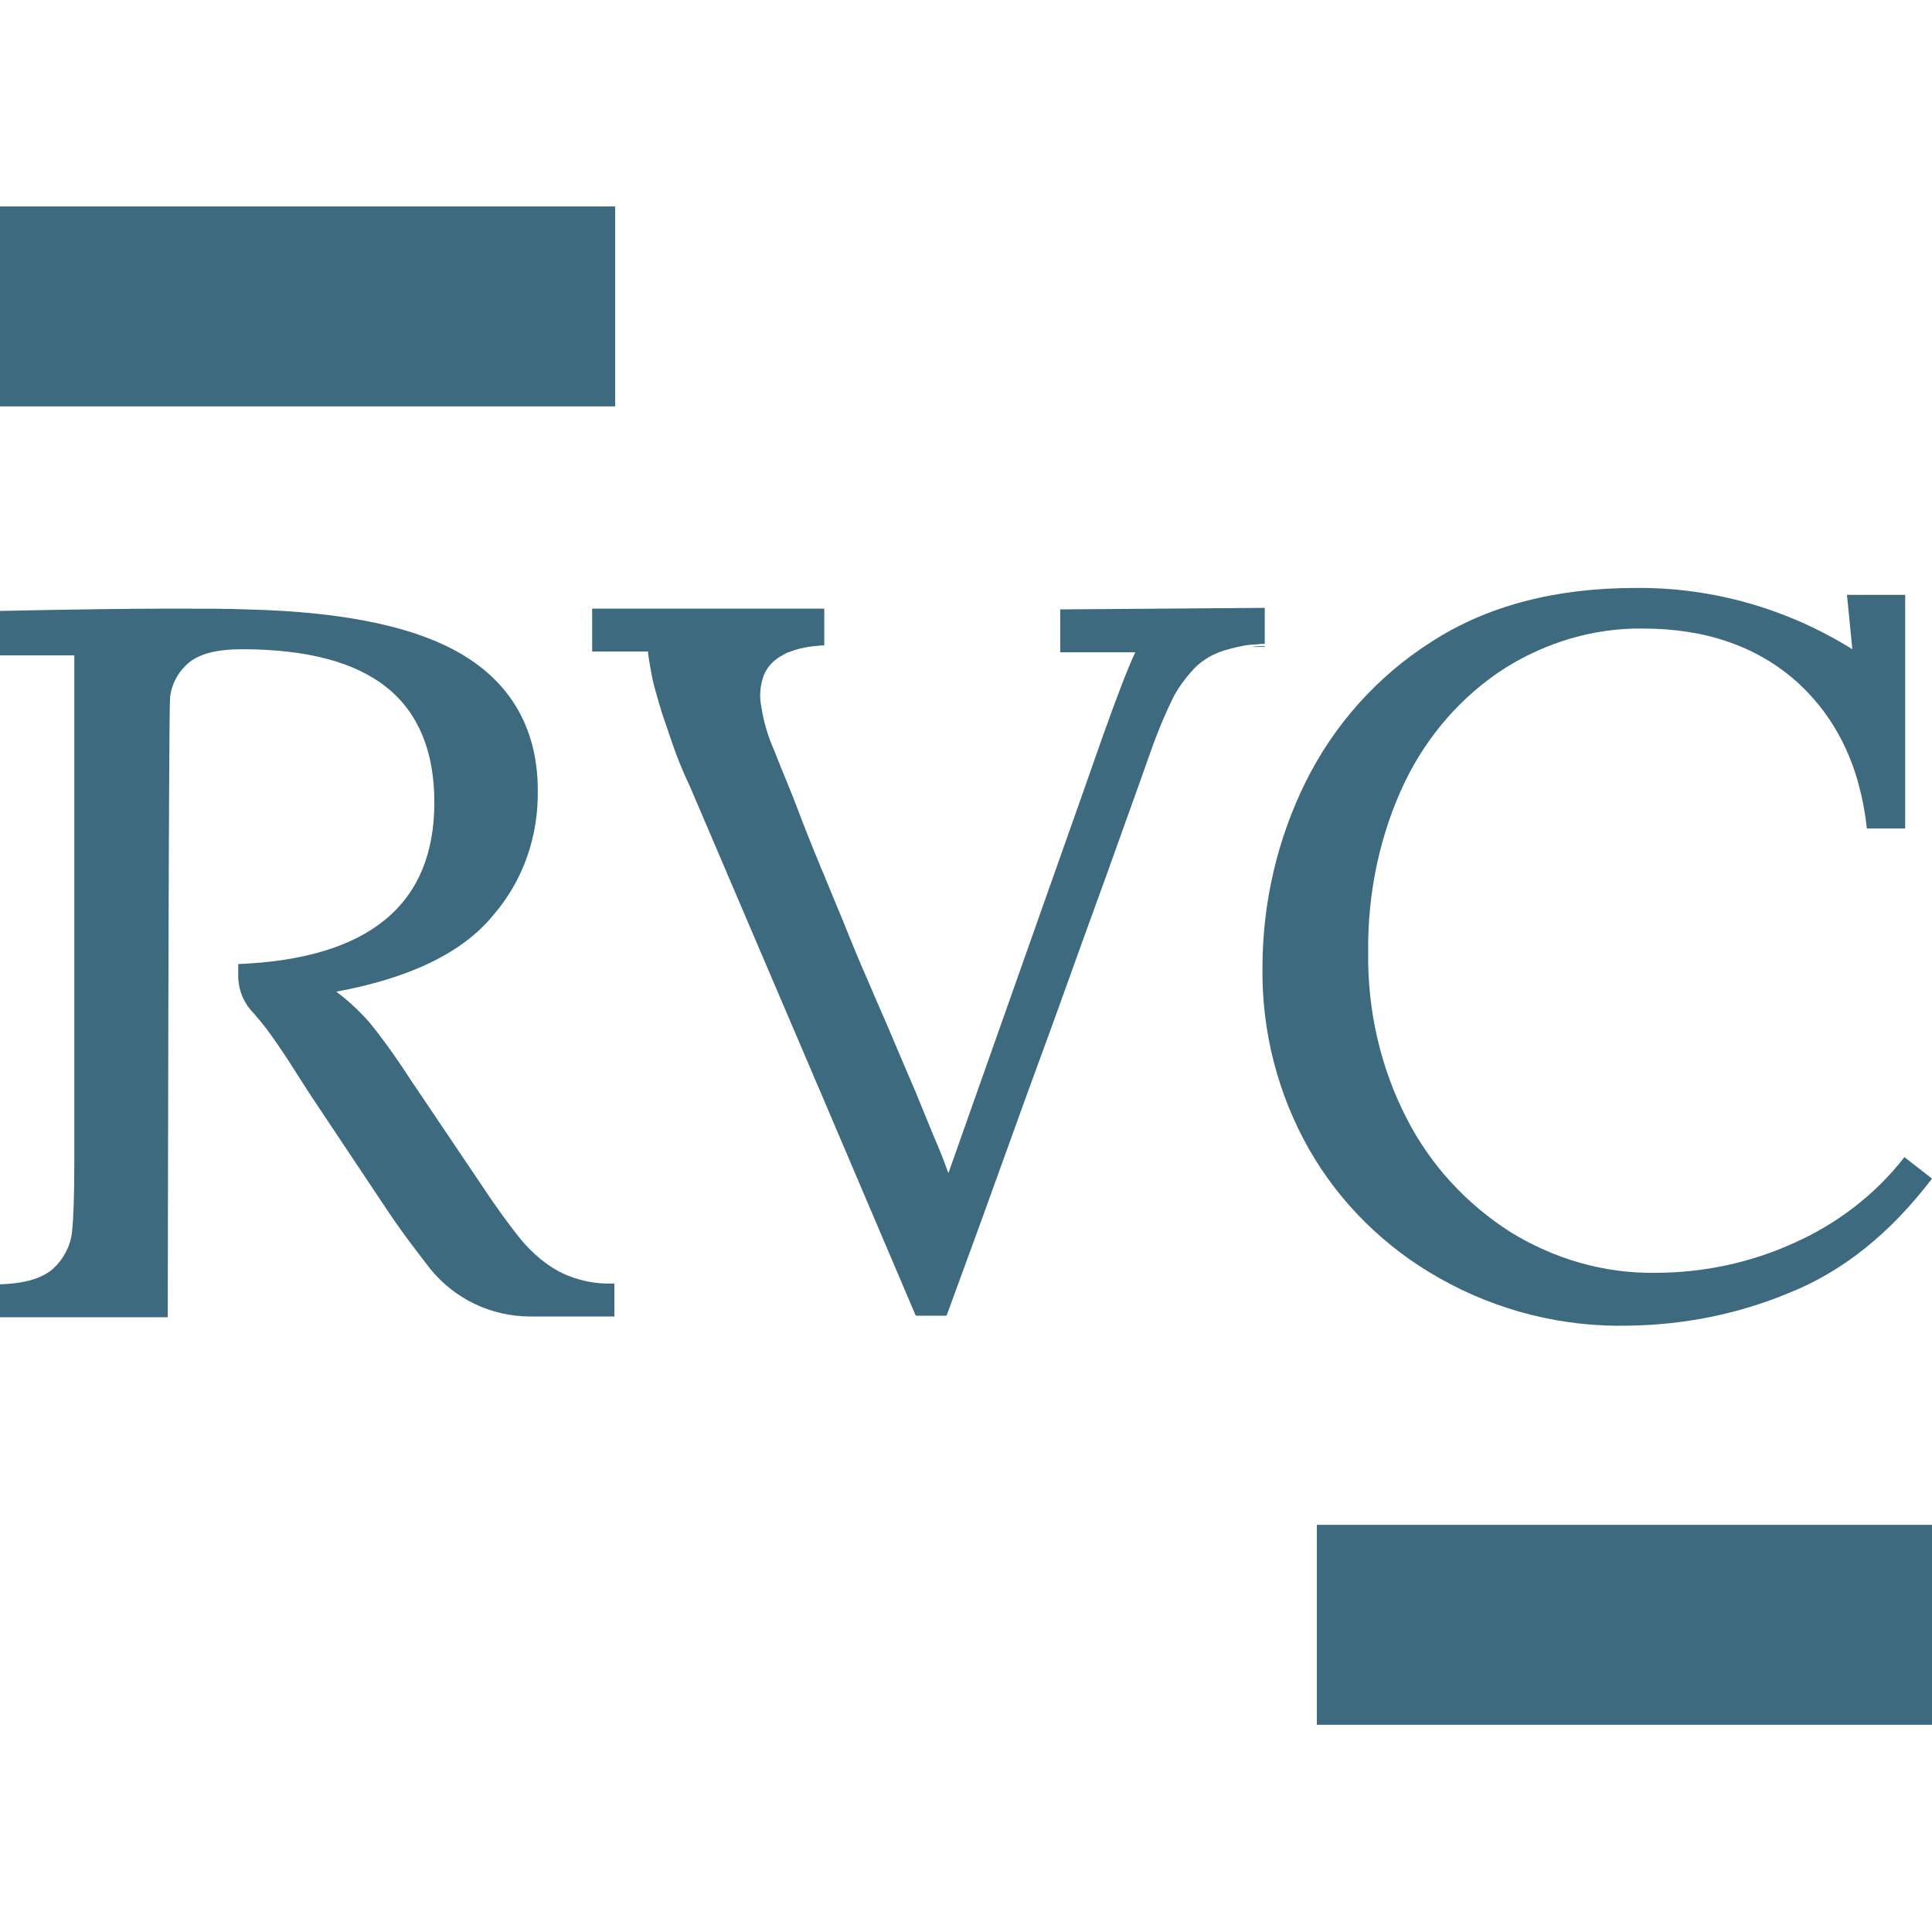
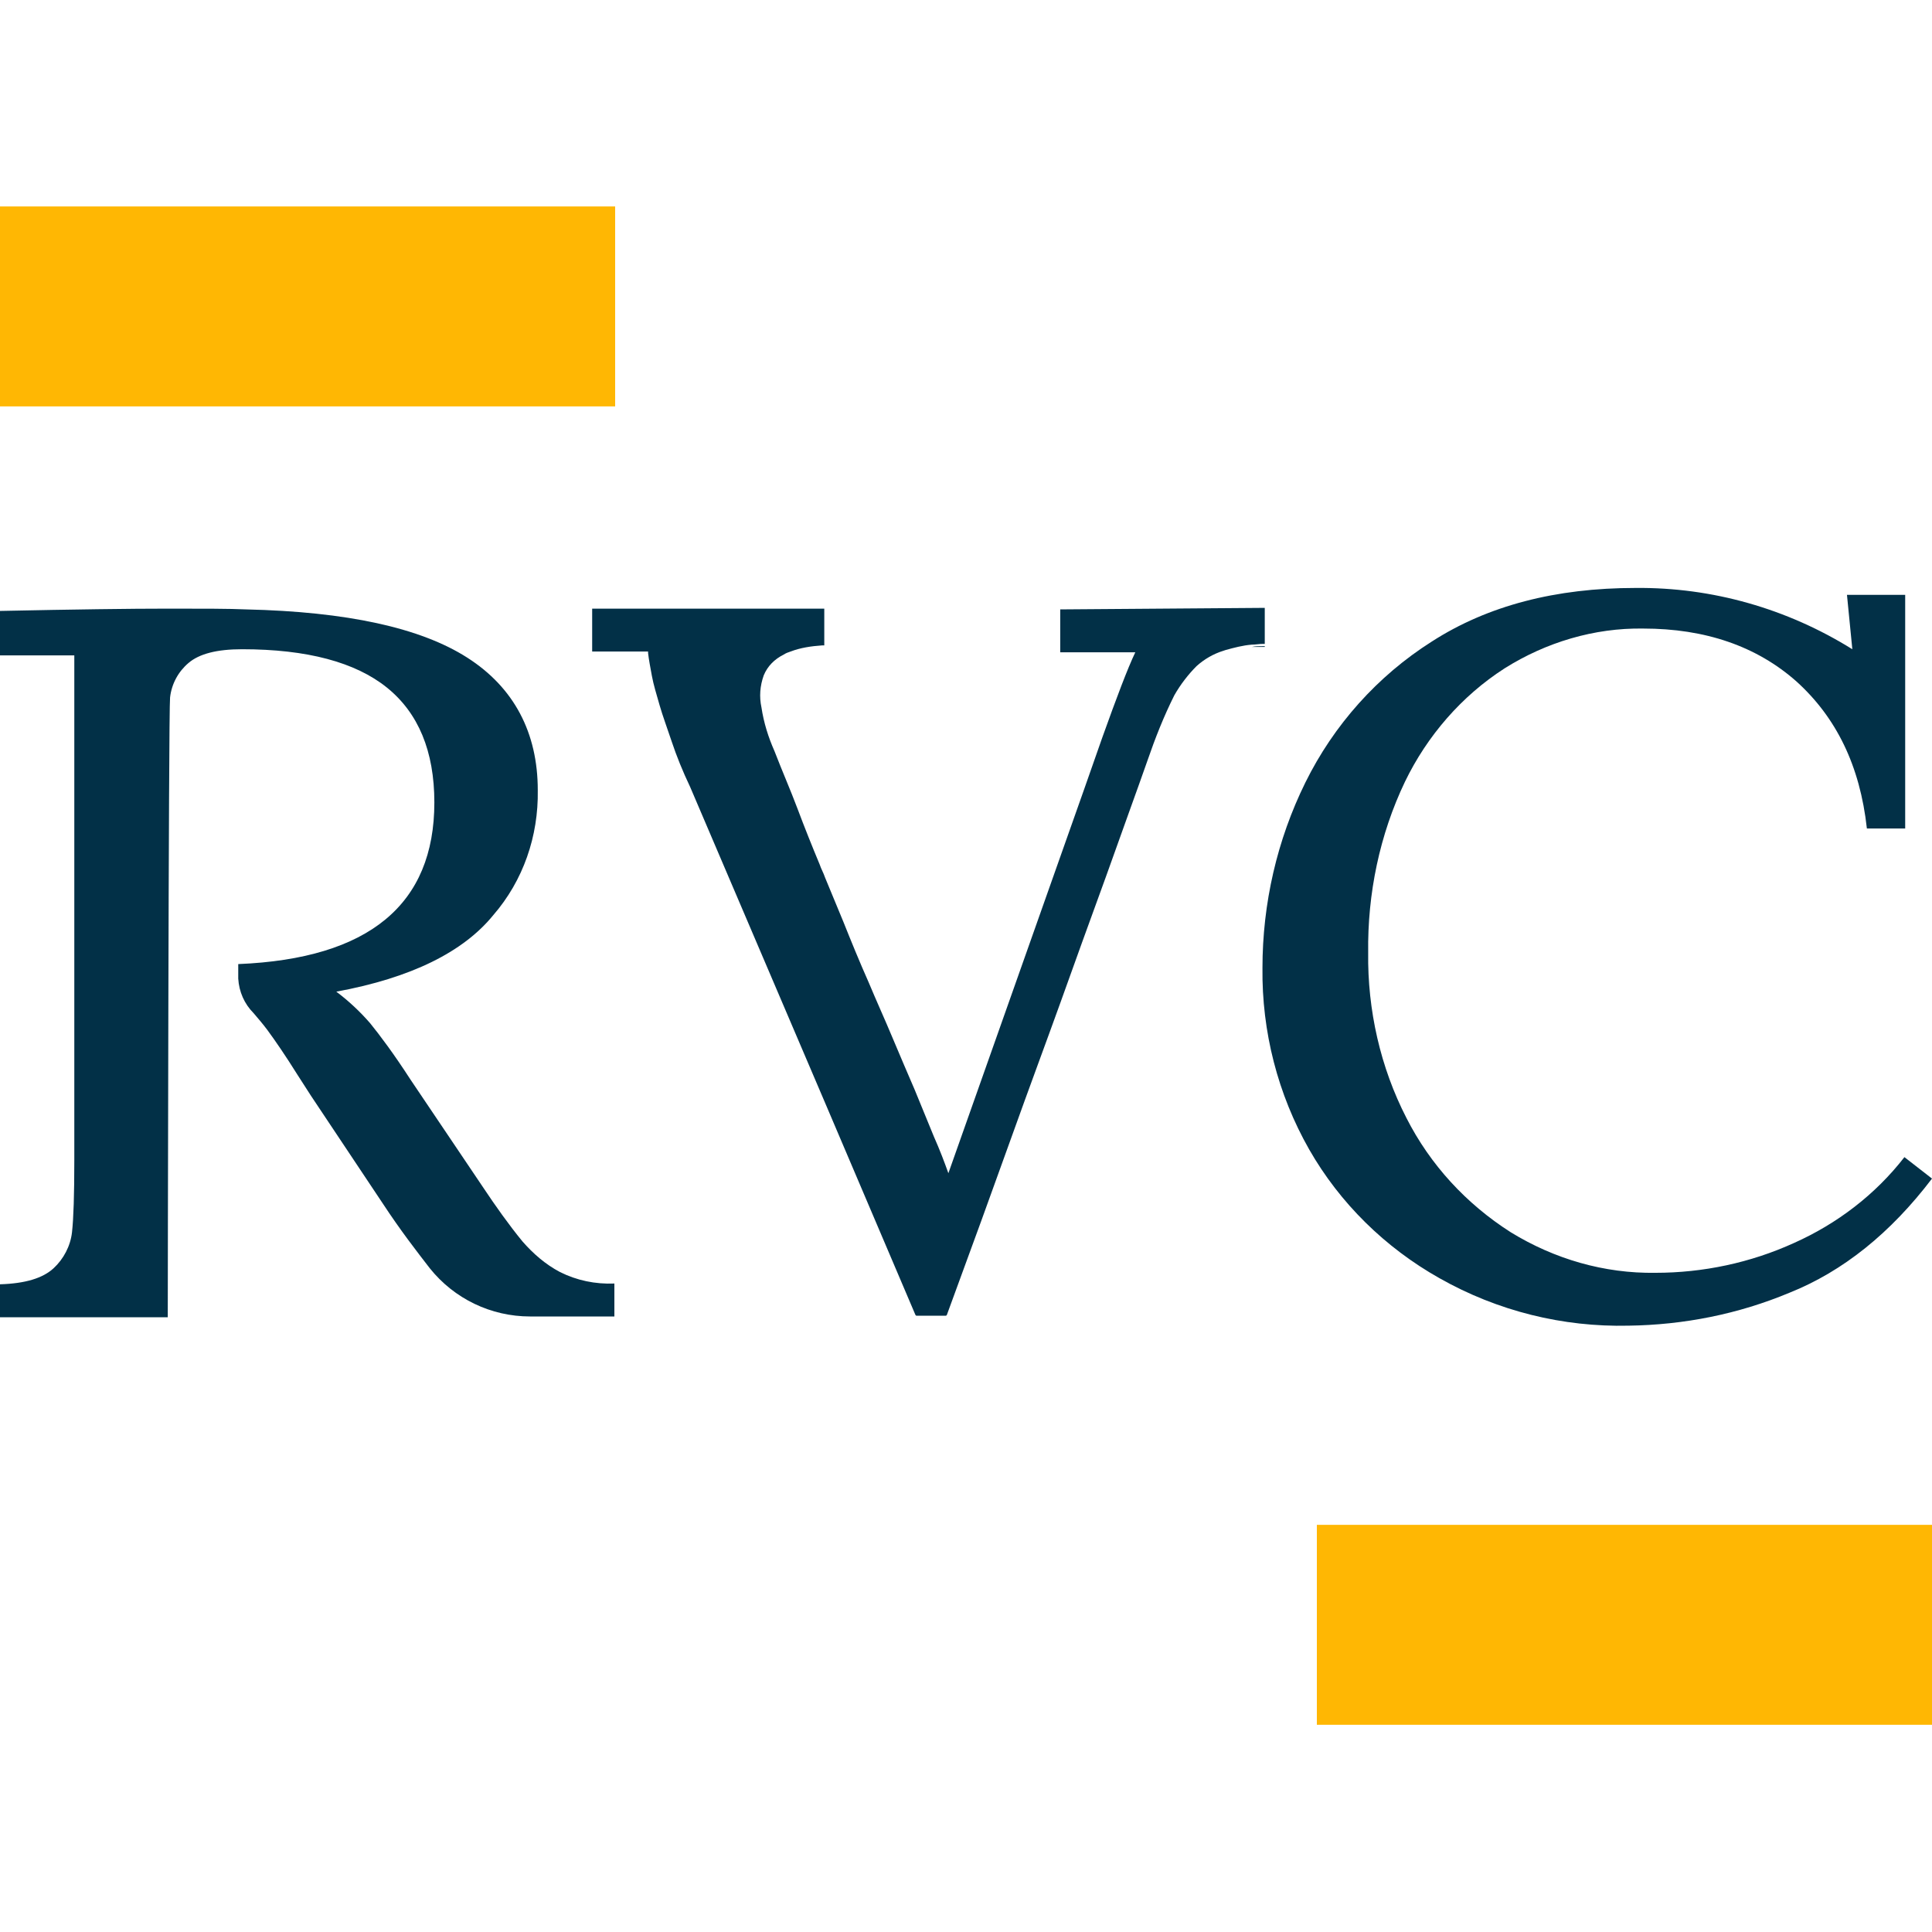
<svg xmlns="http://www.w3.org/2000/svg" version="1.1" id="Camada_1" x="0px" y="0px" viewBox="0 0 252.2 198.3" width="100px" height="100px" style="enable-background:new 0 0 252.2 198.3;" xml:space="preserve">
  <style type="text/css">
-         .st0{fill:#013b57c2;}
-         .st1{fill:#013b57c2;}
+         .st0{fill:#023047;}
+         .st1{fill:#ffb703;}
    </style>
  <g>
    <path class="st0" d="M187.9,139.9c-7.1-4-13-9.8-17-16.8c-4.1-7.2-6.2-15.4-6.1-23.7c0-8.4,1.9-16.7,5.6-24.2   c3.7-7.5,9.4-13.9,16.5-18.4c7.3-4.7,16.2-7,26.6-7c10-0.1,19.8,2.7,28.3,8l-0.7-7.1h7.6v30.5h-5c-0.9-8.2-4-14.5-9.2-19.2   c-5.2-4.6-11.9-6.9-20-6.9c-6.4-0.1-12.7,1.8-18.1,5.2c-5.6,3.6-10.1,8.8-13,14.8c-3.3,6.9-4.9,14.6-4.8,22.3   c-0.1,7.5,1.6,15,5,21.6c3.1,6.1,7.8,11.2,13.6,14.9c5.7,3.5,12.2,5.4,18.9,5.3c6.2,0,12.4-1.3,18.1-3.9   c5.6-2.5,10.6-6.3,14.4-11.2l3.6,2.8c-5.4,7.1-11.6,12.1-18.6,14.9c-6.7,2.8-13.8,4.2-21,4.3C204,146.3,195.5,144.2,187.9,139.9z" />
    <path class="st0" d="M31.1,98.9c17.1-0.7,25.6-7.8,25.6-21.1c0-6.7-2.1-11.7-6.2-15c-4.1-3.3-10.4-5-18.9-5c-3.3,0-5.6,0.6-7,1.8   c-1.3,1.1-2.2,2.7-2.4,4.5C22,65.8,21.9,145,21.9,145H0v-4.3c3.3-0.1,5.6-0.8,7-2.1c1.3-1.2,2.2-2.9,2.4-4.7   c0.2-1.8,0.3-4.9,0.3-9.4V67.6v-9H0v-5.8c9.7-0.2,17-0.3,22-0.3c4.5,0,7.9,0,10.1,0.1C45.3,52.9,54.9,55,61,58.9s9.2,9.8,9.2,17.3   c0.1,6-1.9,11.8-5.8,16.3c-3.9,4.8-10.7,8.2-20.5,10c1.6,1.2,3.1,2.6,4.4,4.1c1.3,1.6,3.1,4,5.3,7.4l9.5,14.1   c1.6,2.4,3.3,4.8,5.1,7c1.4,1.6,3,3,4.9,4c2.2,1.1,4.6,1.6,7.1,1.5v4.3h-11c-5.1,0-9.9-2.3-13.1-6.3c-1.7-2.2-3.8-4.9-6.1-8.4   l-9.4-14.1l-1.8-2.8c-1.5-2.4-2.8-4.3-3.9-5.8c-0.6-0.8-1.2-1.5-1.8-2.2c-1.2-1.2-1.9-2.8-2-4.5L31.1,98.9z" />
    <rect x="0" class="st1" width="80.3" height="26.1" />
    <path class="st0" d="M163.4,57.5h1.7v-0.1h-0.2C164.4,57.4,163.9,57.4,163.4,57.5z" />
    <path class="st0" d="M138.4,52.6v5.6h9.8c-1,2.1-2.4,5.8-4.3,11.1c-1.9,5.5-8.7,24.6-20.1,56.9c-0.5-1.4-1.1-3-1.9-4.8l-2.5-6.1   c-0.9-2.1-1.9-4.4-2.9-6.8s-2.1-4.8-3.1-7.2c-1.2-2.7-2.3-5.4-3.3-7.9l-2.4-5.8c-0.2-0.6-0.5-1.1-0.7-1.7c-1-2.4-2-4.9-2.9-7.3   s-2-4.9-3-7.5c-0.8-1.8-1.4-3.7-1.7-5.7c-0.3-1.4-0.2-2.8,0.3-4.2c0.5-1.2,1.4-2.1,2.6-2.7c0.3-0.2,0.6-0.3,0.9-0.4   c1.3-0.5,2.7-0.7,4.1-0.8h0.3v-4.8H77.3v5.6h7.3v0.2c0.1,0.9,0.3,1.9,0.5,3c0.2,1.1,0.6,2.4,1,3.8c0.4,1.4,1,3,1.6,4.8   s1.4,3.8,2.4,5.9l17.6,41.2l11.8,27.7l0.1,0.1h3.9l0.1-0.1c3.2-8.7,6-16.4,8.4-23.1c2.4-6.7,4.6-12.6,6.4-17.6   c1.8-5,3.8-10.6,6-16.6c2.2-6.2,4-11.1,5.4-15.1c1-2.9,2.1-5.7,3.5-8.5c0.8-1.4,1.8-2.7,2.9-3.8c1-0.9,2.2-1.6,3.5-2l0.3-0.1   c1.1-0.3,2.2-0.6,3.4-0.7c0.5,0,1-0.1,1.5-0.1h0.2v-4.7L138.4,52.6z" />
    <rect x="171.9" y="172.1" class="st1" width="80.3" height="26.1" />
  </g>
</svg>
